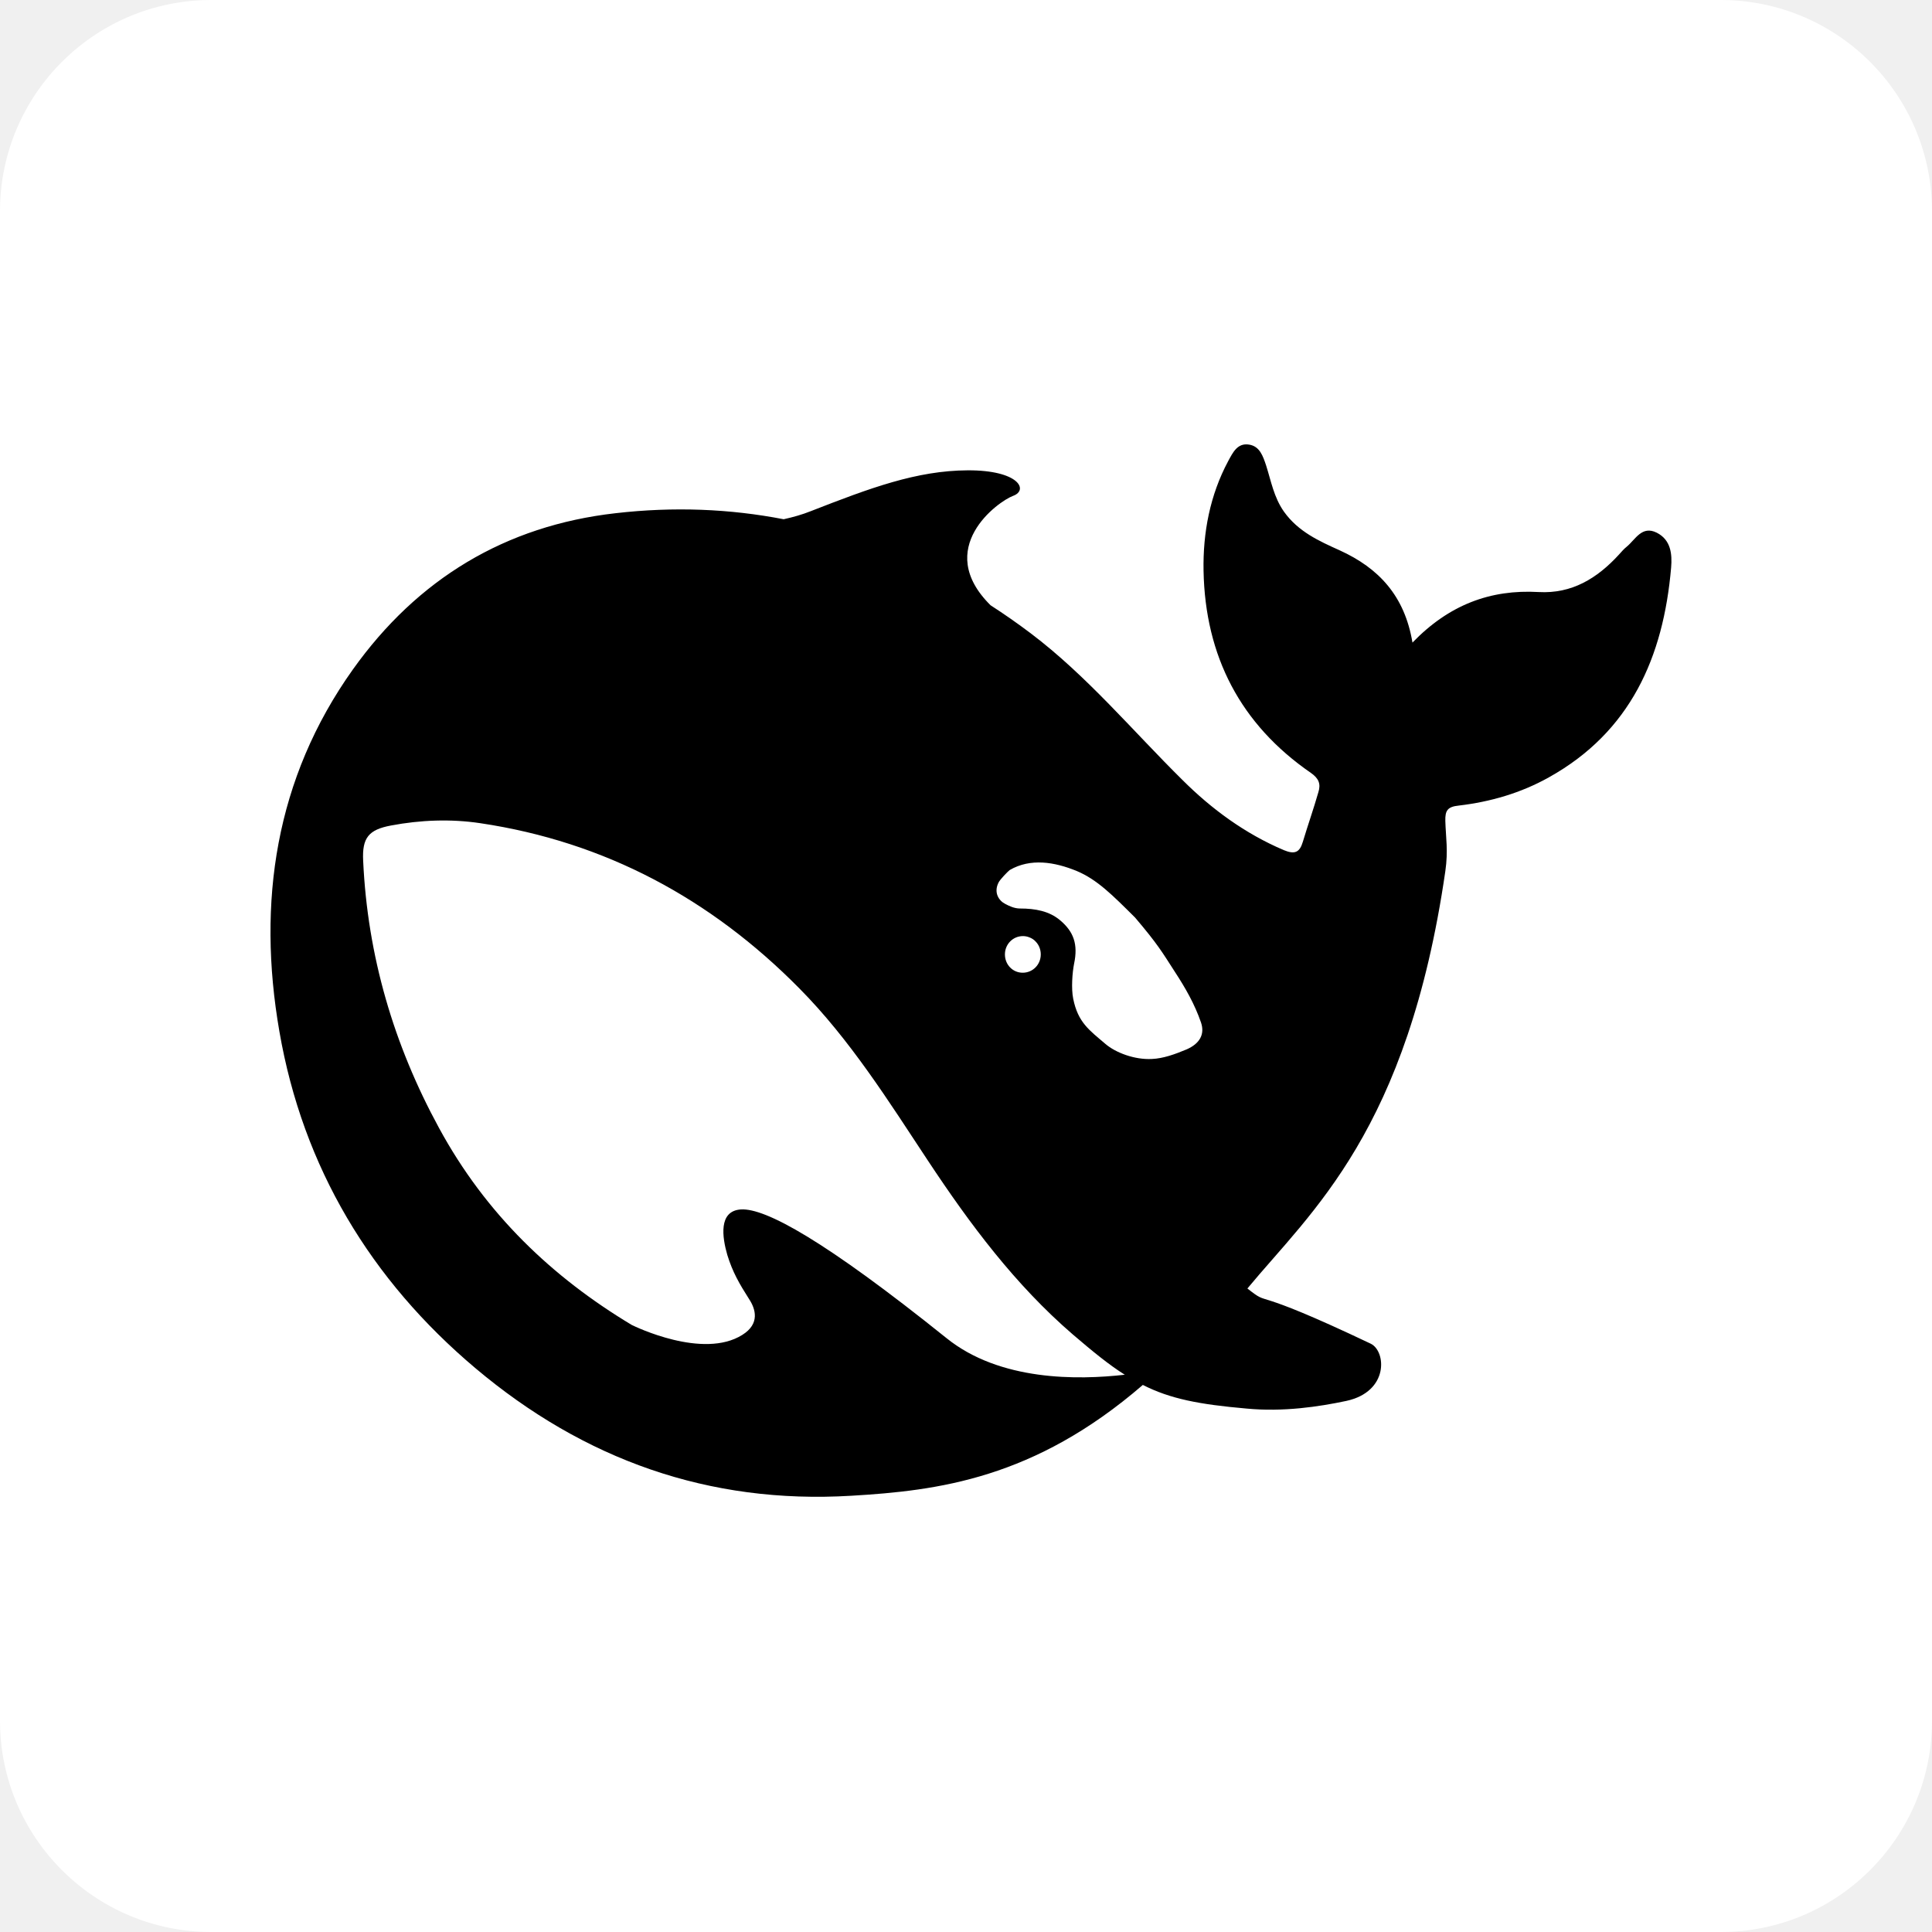
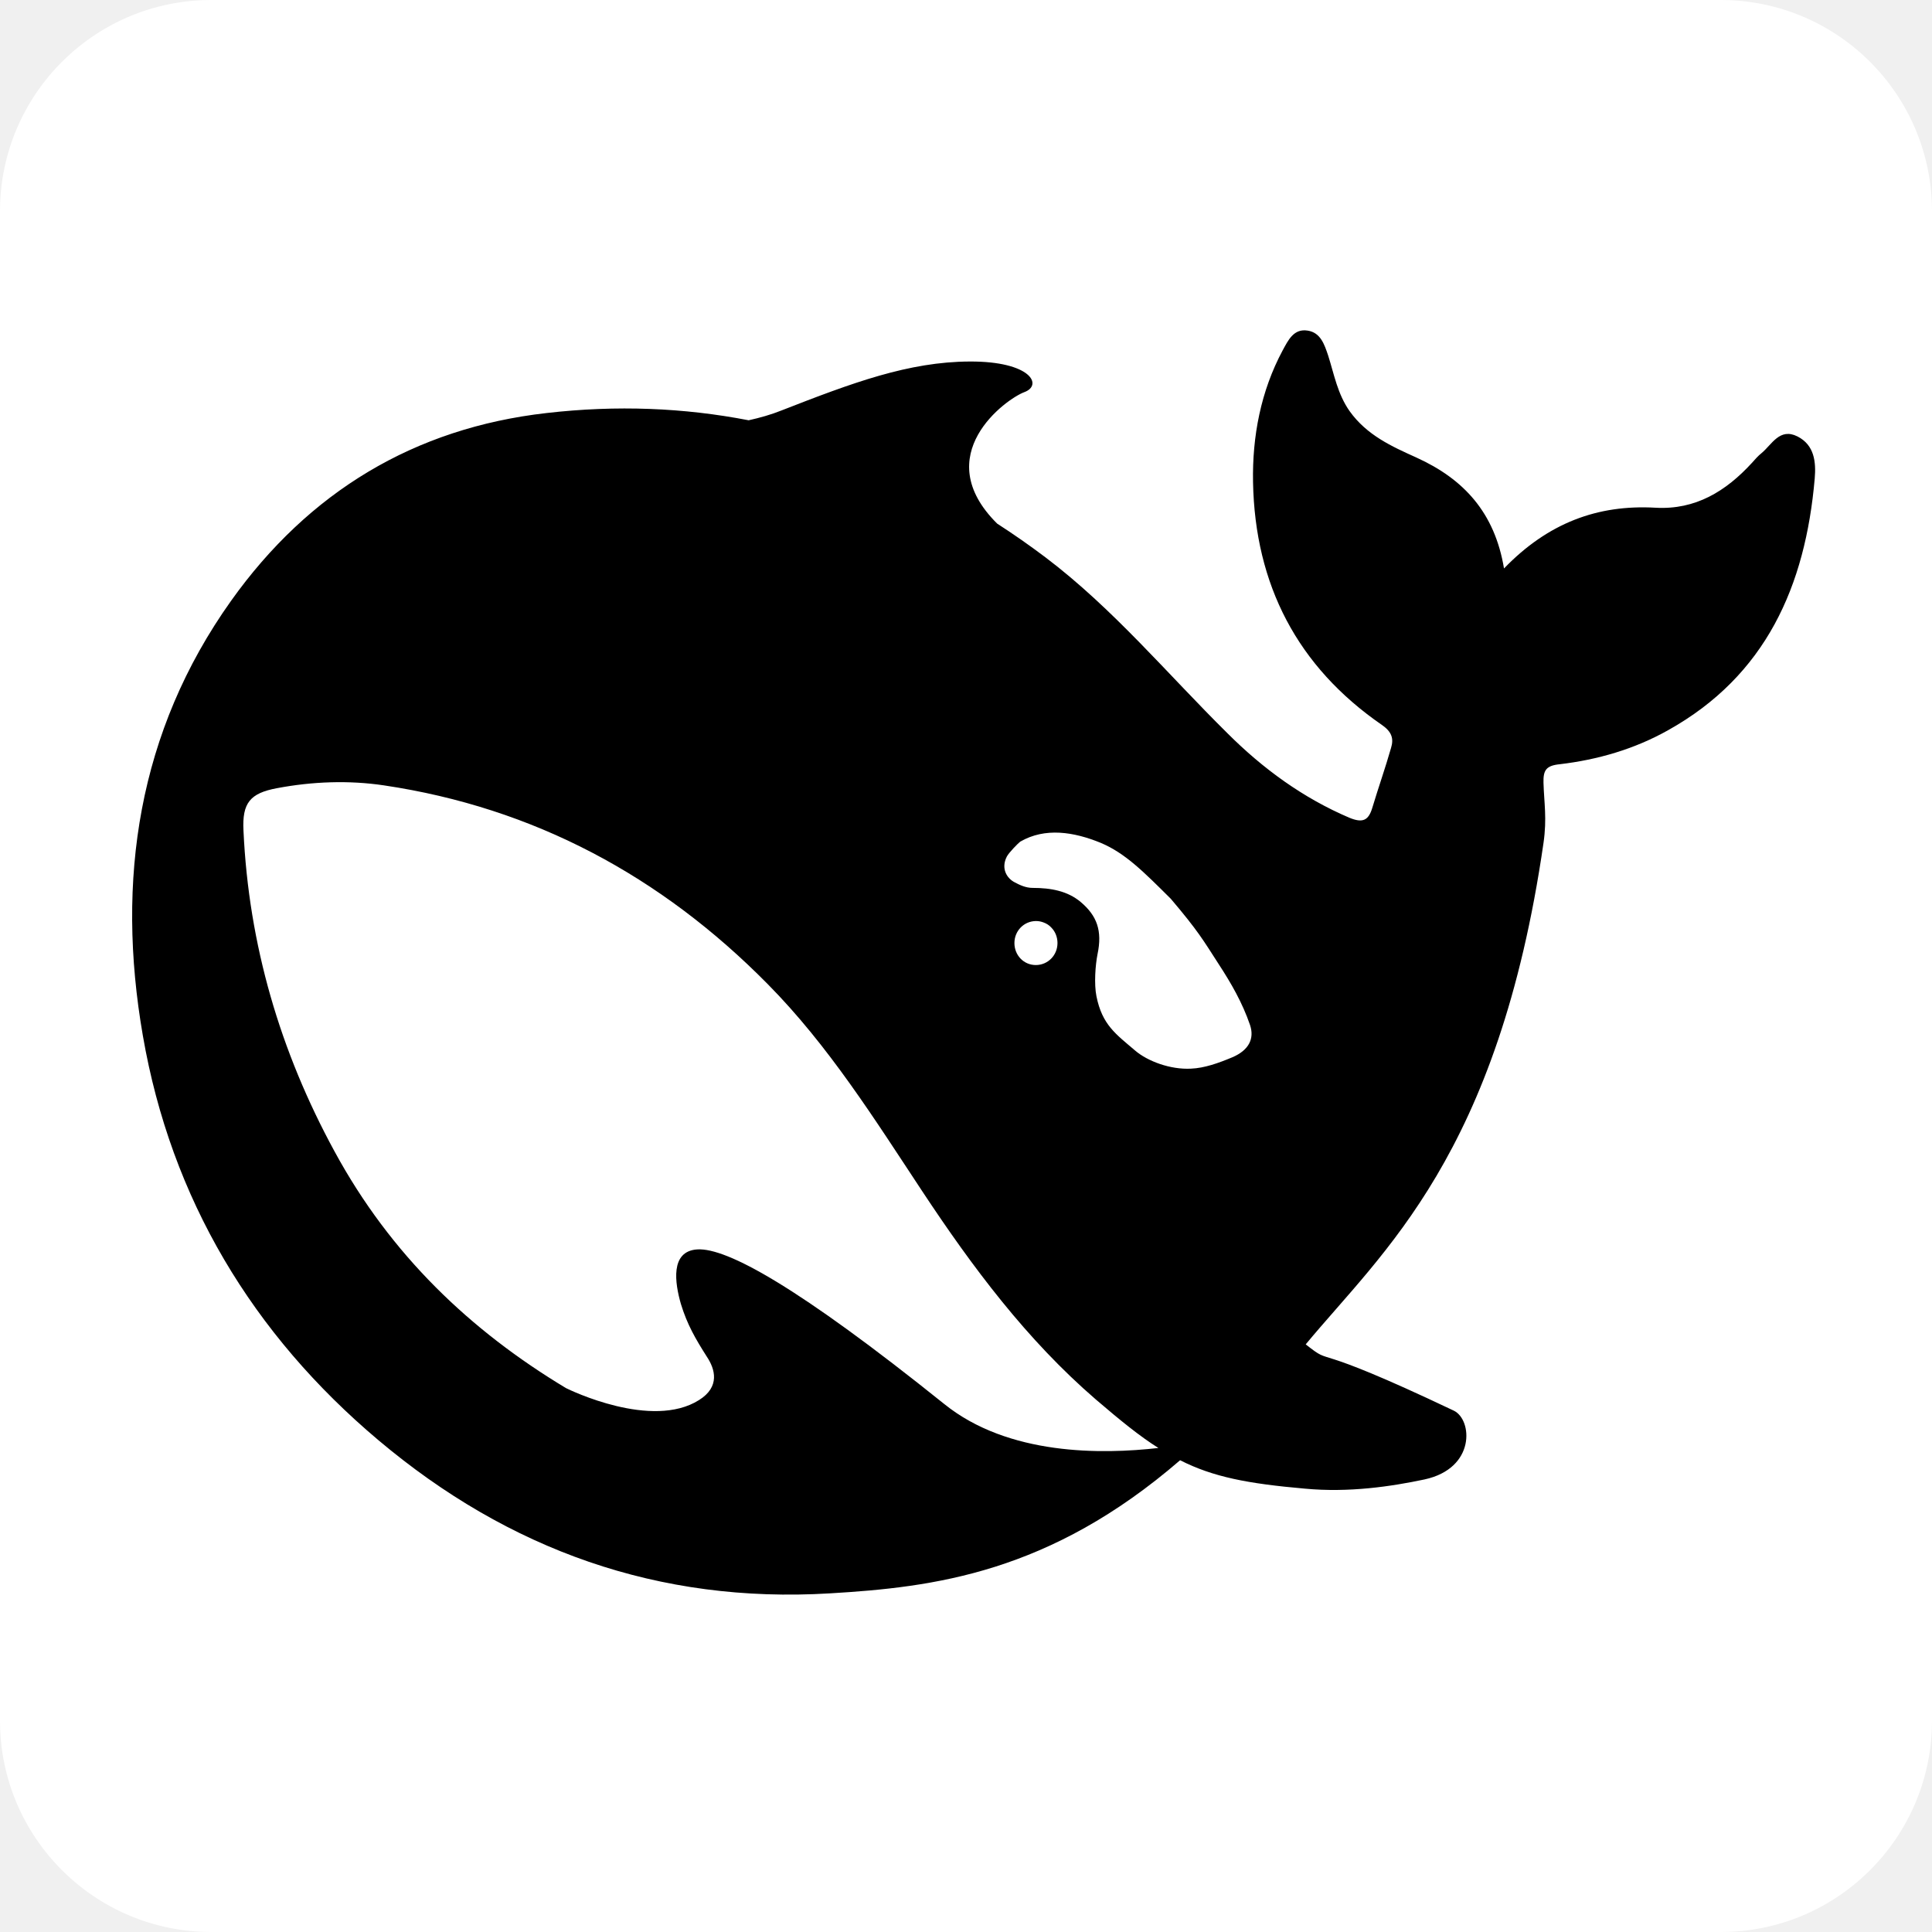
<svg xmlns="http://www.w3.org/2000/svg" width="128" height="128" viewBox="0 0 128 128">
  <rect x="0" y="0" width="128" height="128" rx="14" fill="#FFFFFF" />
-   <g transform="translate(16,16) scale(1.92)">
+   <g transform="translate(6.448,5.739) scale(2.3065)">
    <path fill="#000000" d="M48.835 10.048C48.323 9.792 48.102 10.28 47.803 10.528C47.701 10.608 47.614 10.712 47.527 10.808C46.779 11.624 45.905 12.16 44.762 12.096C43.092 12 41.666 12.536 40.406 13.84C40.138 12.232 39.248 11.272 37.893 10.656C37.184 10.336 36.467 10.016 35.97 9.32C35.623 8.824 35.529 8.272 35.356 7.728C35.246 7.4 35.135 7.064 34.765 7.008C34.363 6.944 34.206 7.288 34.048 7.576C33.418 8.752 33.173 10.048 33.197 11.36C33.252 14.312 34.474 16.664 36.9 18.336C37.176 18.528 37.247 18.72 37.16 19C36.995 19.576 36.797 20.136 36.624 20.712C36.514 21.08 36.349 21.16 35.962 21C34.631 20.432 33.481 19.592 32.464 18.576C30.739 16.872 29.179 14.992 27.233 13.52C26.776 13.176 26.319 12.856 25.847 12.552C23.862 10.584 26.107 8.968 26.627 8.776C27.17 8.576 26.816 7.888 25.059 7.896C23.302 7.904 21.695 8.504 19.647 9.304C19.348 9.424 19.032 9.512 18.709 9.584C16.85 9.224 14.92 9.144 12.903 9.376C9.106 9.808 6.073 11.64 3.843 14.768C1.165 18.528 0.534 22.8 1.307 27.256C2.118 31.952 4.466 35.84 8.074 38.88C11.816 42.032 16.125 43.576 21.041 43.28C24.027 43.104 27.352 42.696 31.102 39.456C32.047 39.936 33.04 40.128 34.686 40.272C35.955 40.392 37.176 40.208 38.121 40.008C39.602 39.688 39.499 38.288 38.964 38.032C34.623 35.968 35.576 36.808 34.71 36.128C36.916 33.464 40.24 30.696 41.54 21.728C41.643 21.016 41.556 20.568 41.54 19.992C41.532 19.64 41.611 19.504 42.005 19.464C43.092 19.336 44.148 19.032 45.117 18.488C47.929 16.92 49.064 14.344 49.331 11.256C49.371 10.784 49.324 10.296 48.835 10.048ZM24.326 37.84C20.12 34.464 18.079 33.352 17.236 33.4C16.448 33.448 16.59 34.368 16.763 34.968C16.944 35.56 17.181 35.968 17.512 36.488C17.74 36.832 17.898 37.344 17.283 37.728C15.928 38.584 13.573 37.44 13.462 37.384C10.721 35.736 8.428 33.56 6.813 30.584C5.253 27.72 4.348 24.648 4.198 21.368C4.158 20.576 4.387 20.296 5.159 20.152C6.175 19.96 7.223 19.92 8.239 20.072C12.533 20.712 16.189 22.672 19.253 25.776C21.002 27.544 22.325 29.656 23.689 31.72C25.138 33.912 26.698 36 28.683 37.712C29.384 38.312 29.943 38.768 30.479 39.104C28.864 39.288 26.17 39.328 24.326 37.84ZM26.343 24.6C26.343 24.248 26.619 23.968 26.966 23.968C27.044 23.968 27.115 23.984 27.178 24.008C27.265 24.04 27.344 24.088 27.407 24.16C27.517 24.272 27.58 24.432 27.58 24.6C27.58 24.952 27.304 25.232 26.957 25.232C26.611 25.232 26.343 24.952 26.343 24.6ZM32.606 27.88C32.205 28.048 31.803 28.192 31.416 28.208C30.818 28.24 30.164 27.992 29.81 27.688C29.258 27.216 28.864 26.952 28.699 26.128C28.628 25.776 28.668 25.232 28.73 24.92C28.872 24.248 28.714 23.816 28.25 23.424C27.872 23.104 27.391 23.016 26.863 23.016C26.666 23.016 26.485 22.928 26.351 22.856C26.13 22.744 25.949 22.464 26.123 22.12C26.178 22.008 26.446 21.736 26.509 21.688C27.226 21.272 28.053 21.408 28.817 21.72C29.526 22.016 30.061 22.56 30.834 23.328C31.622 24.256 31.763 24.512 32.212 25.208C32.567 25.752 32.89 26.312 33.11 26.952C33.245 27.352 33.071 27.68 32.606 27.88Z" />
  </g>
</svg>
